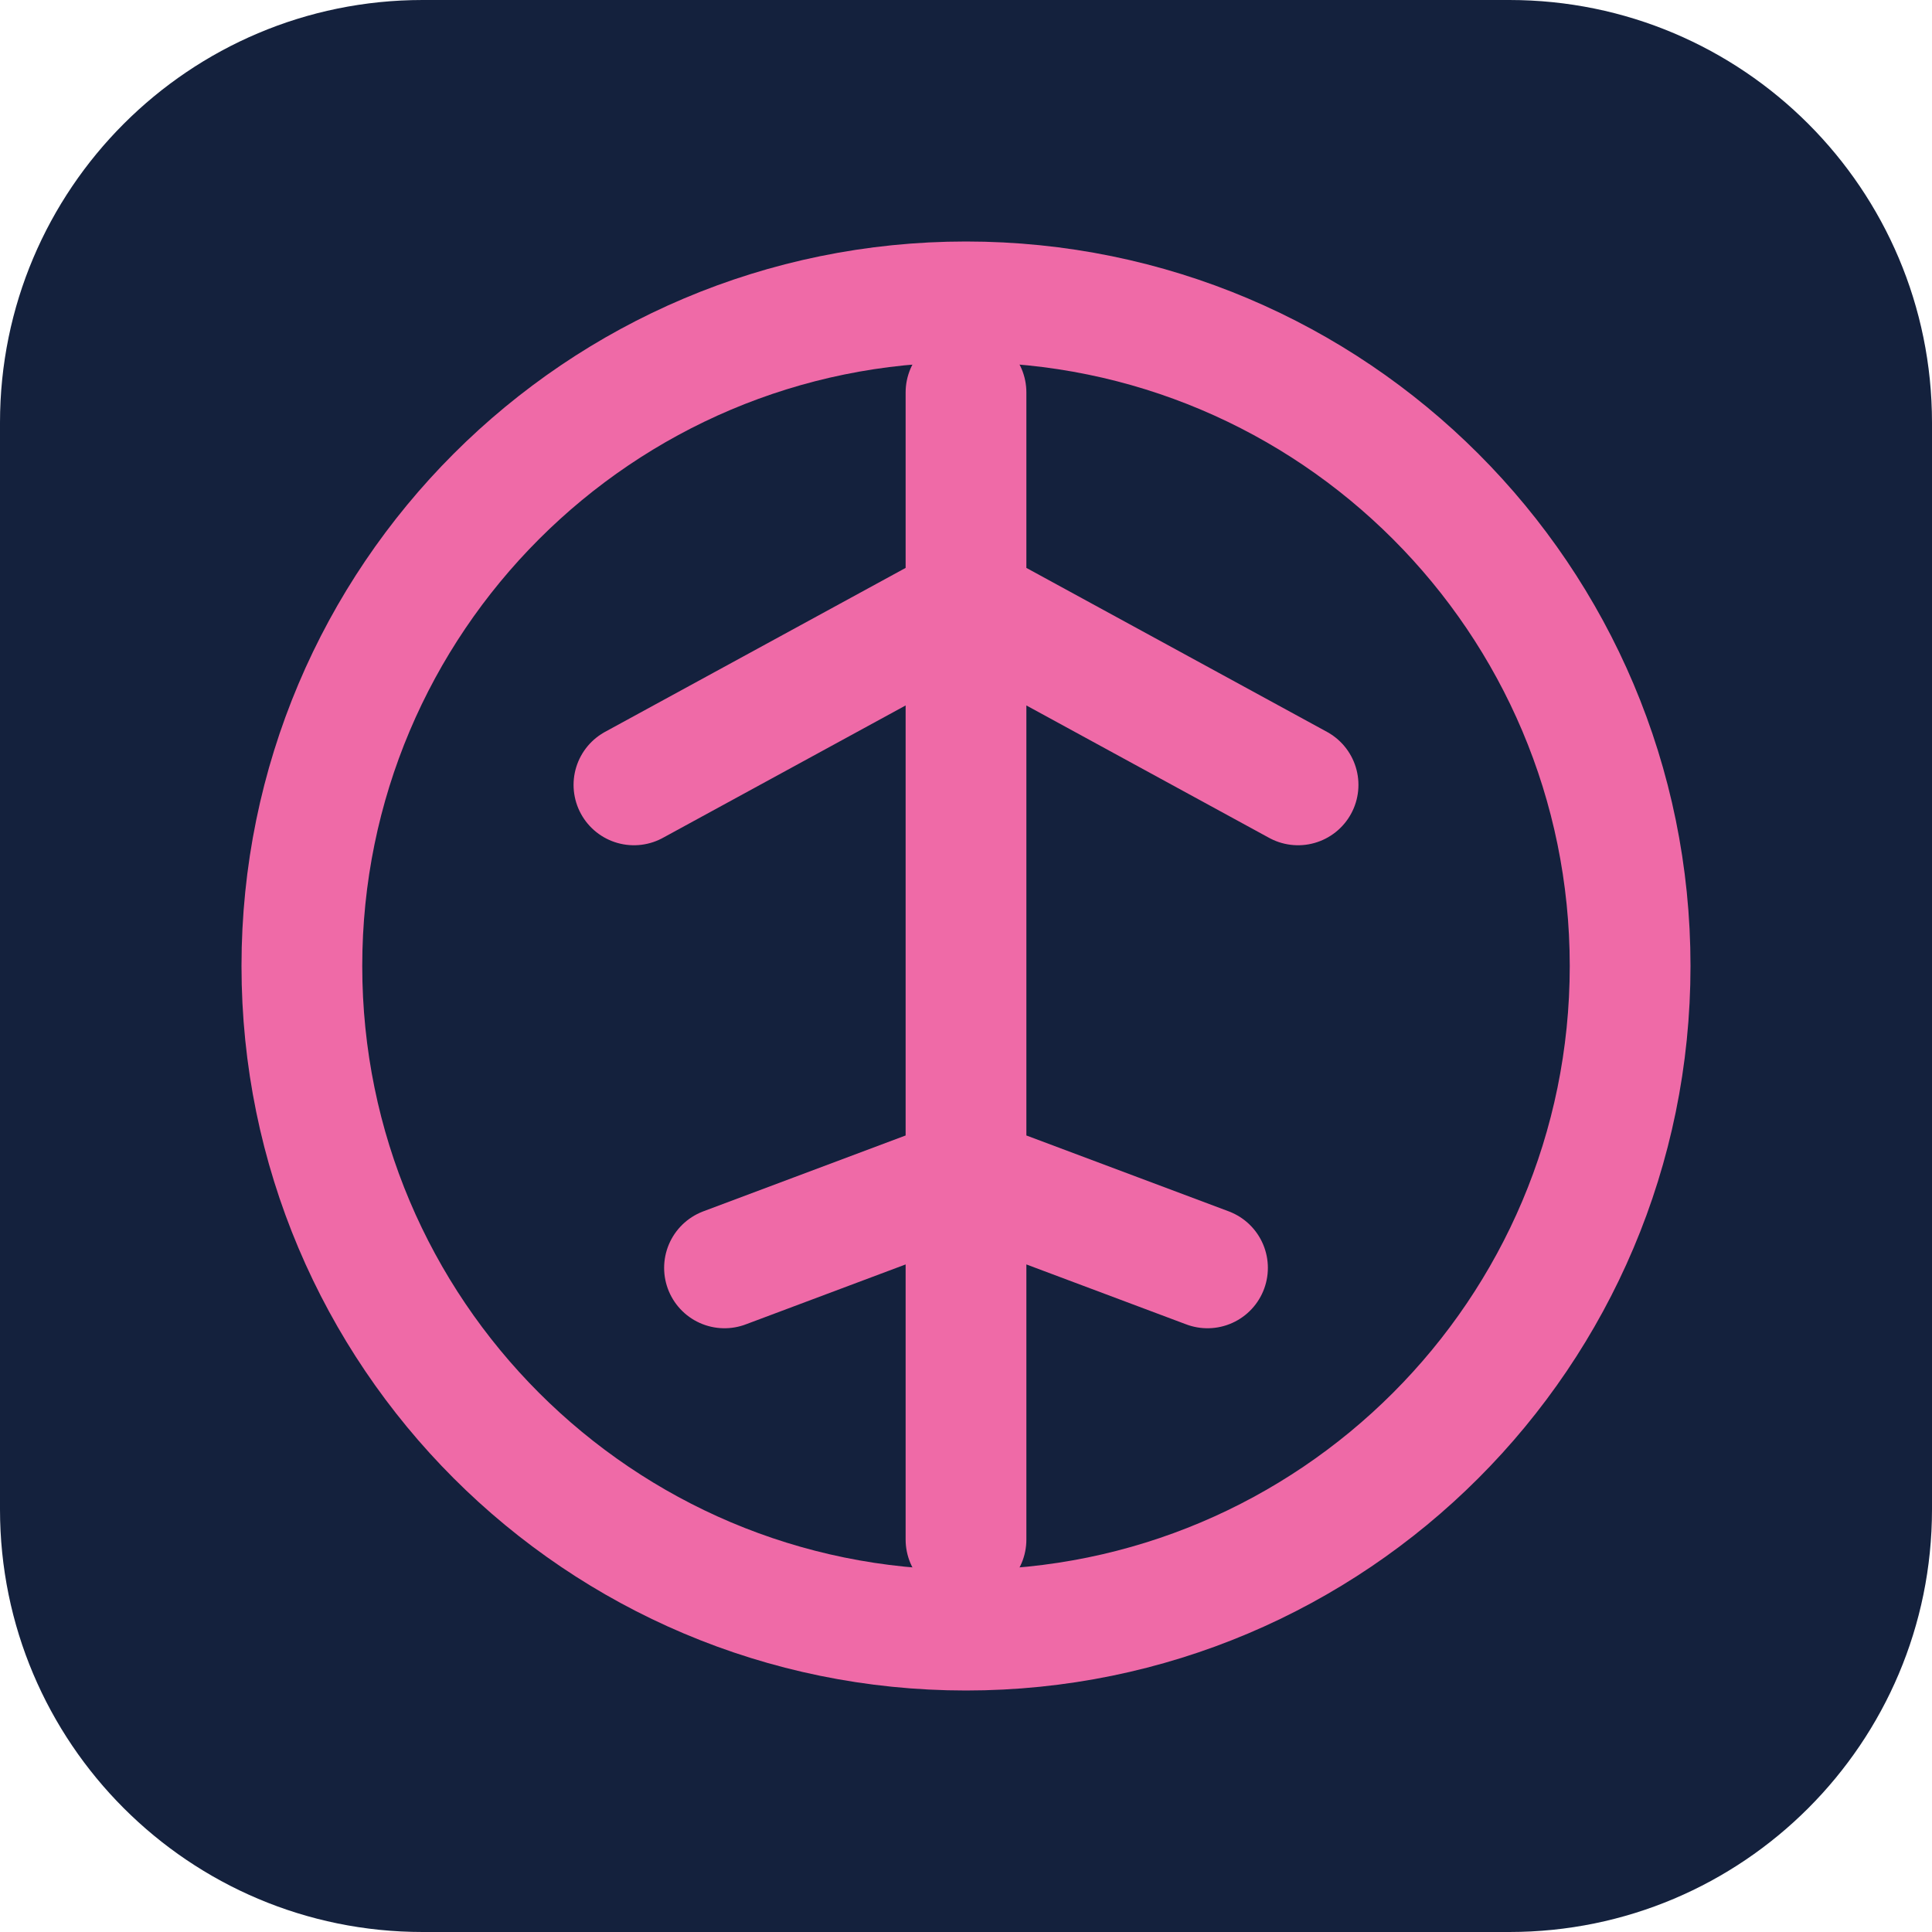
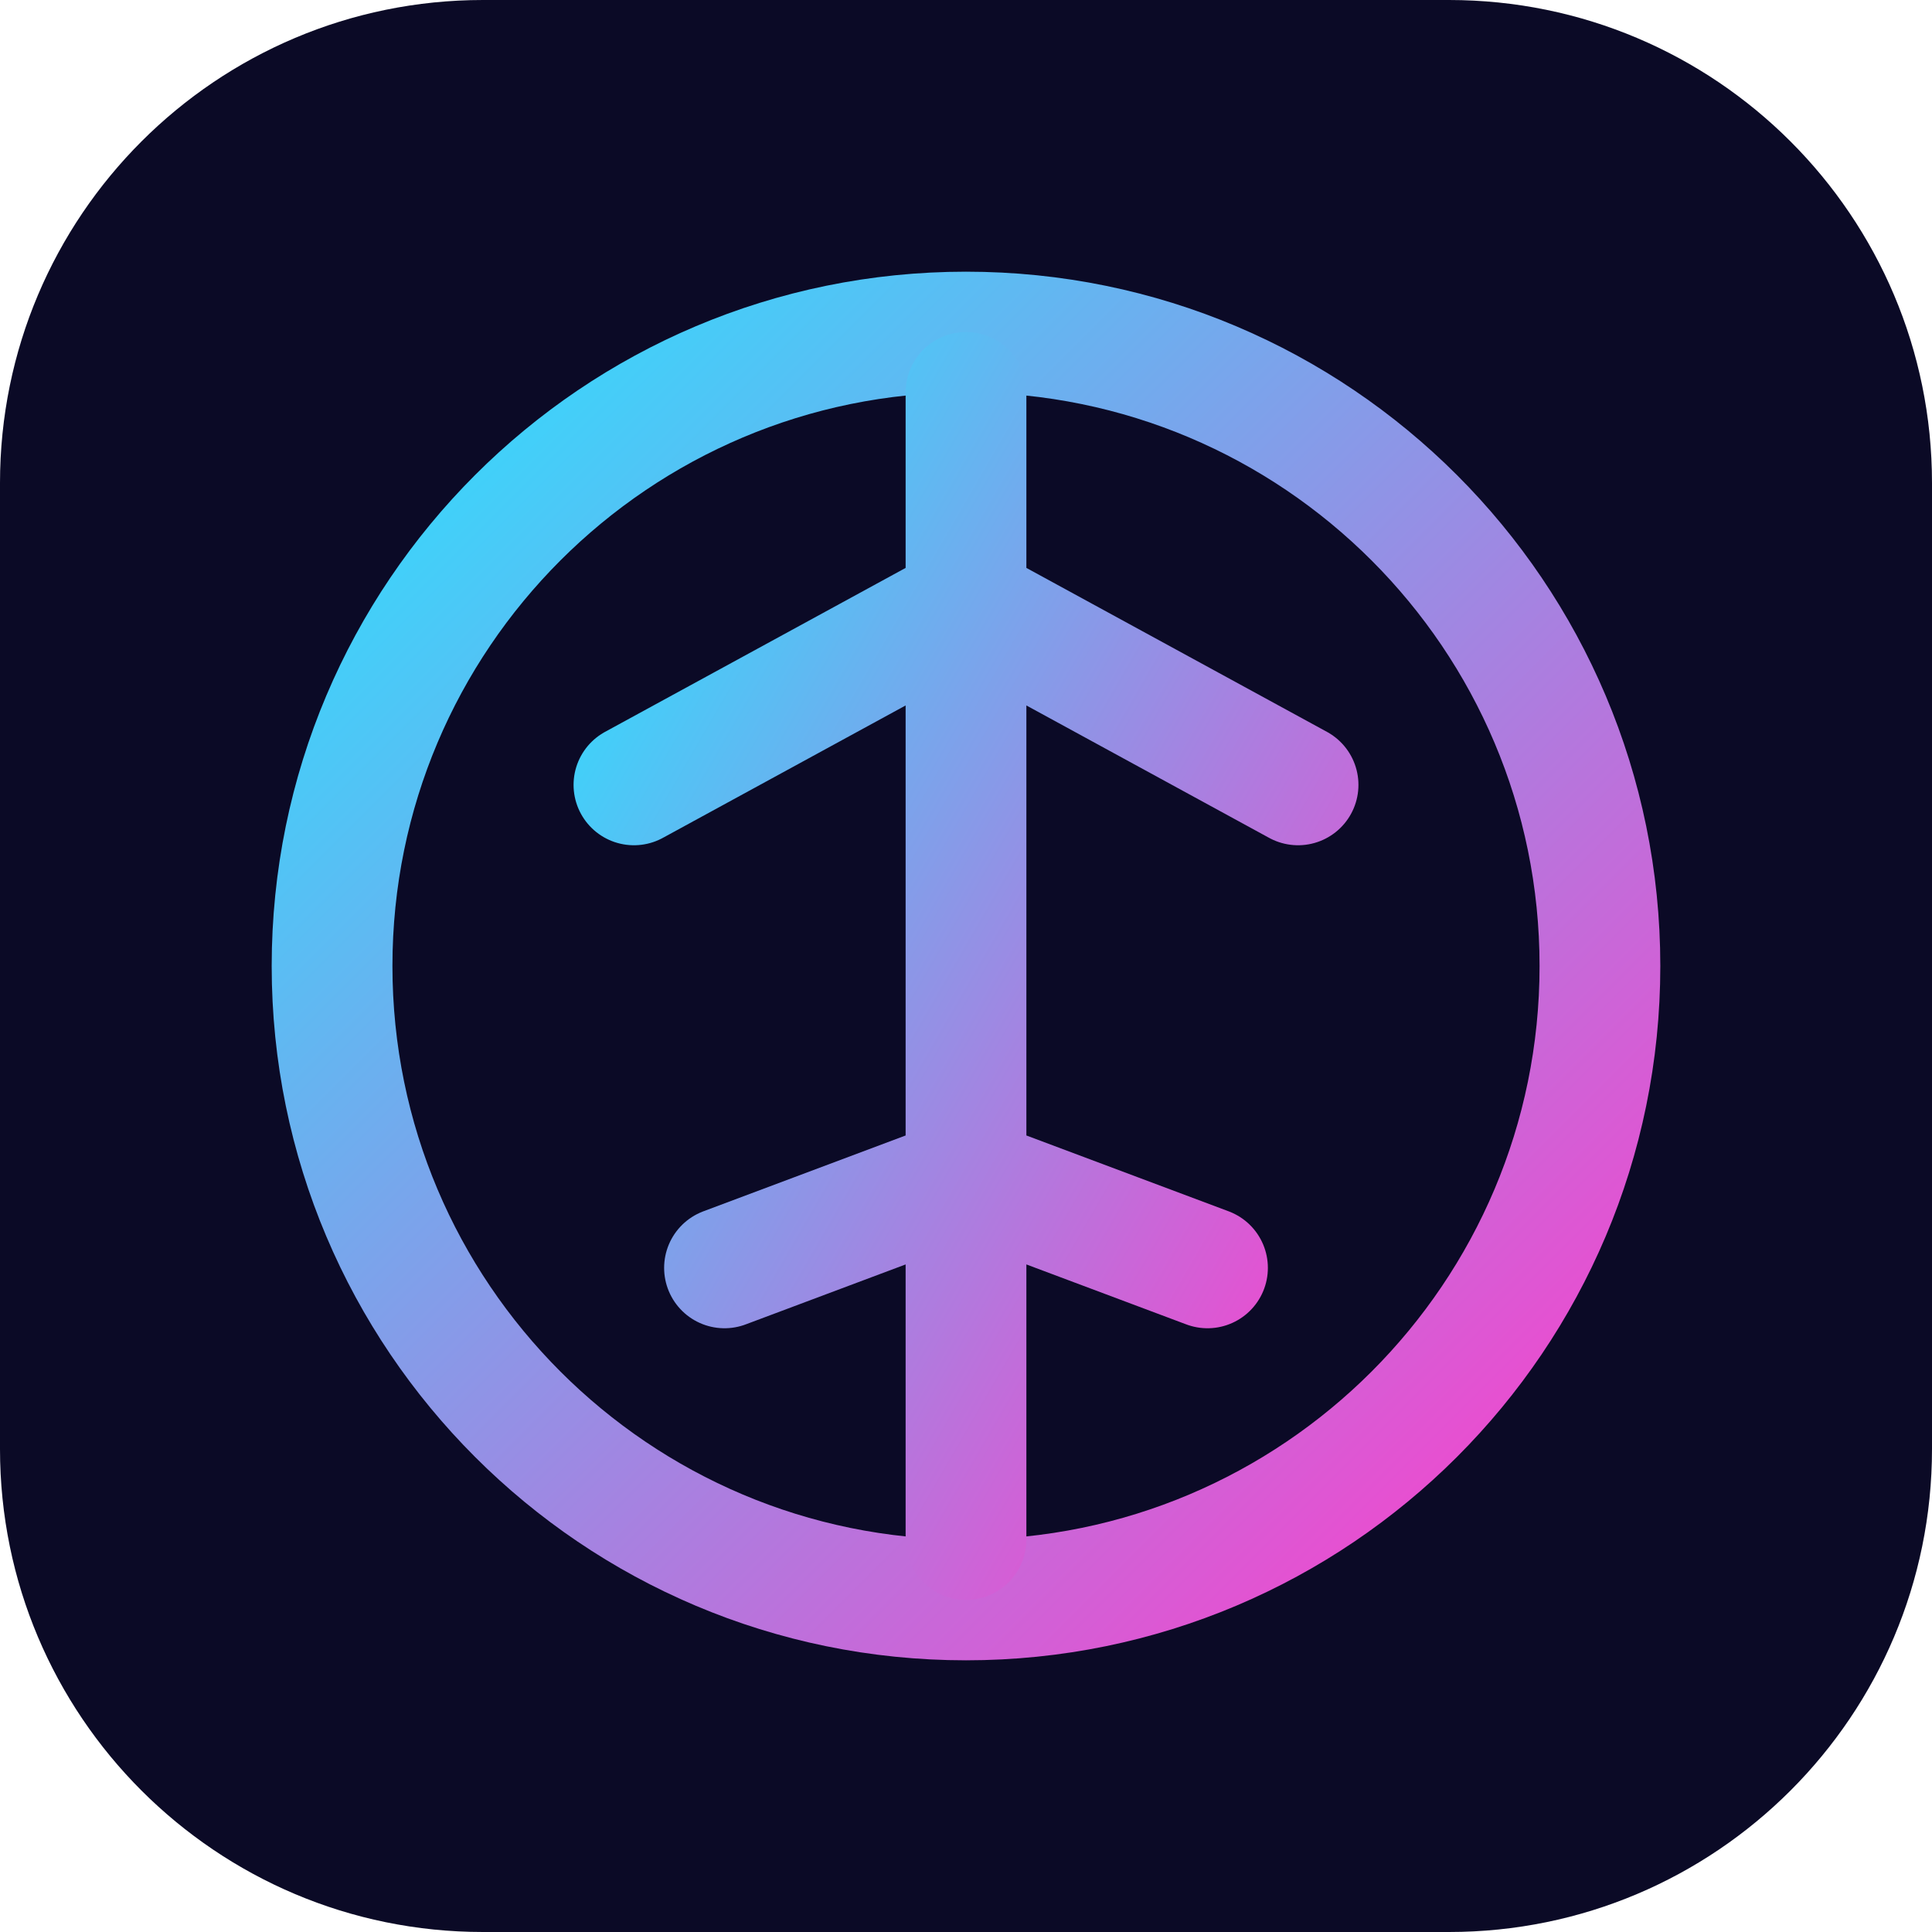
<svg xmlns="http://www.w3.org/2000/svg" viewBox="0 0 64 64">
-   <rect width="64" height="64" rx="14" fill="#14213d" />
-   <circle cx="32" cy="32" r="22" fill="none" stroke="#ef6aa7" stroke-width="4" />
-   <path d="M32 13v38M21 26l11-6 11 6M24 42l8-3 8 3" fill="none" stroke="#ef6aa7" stroke-width="4" stroke-linecap="round" stroke-linejoin="round" />
+   <defs>
+     <linearGradient id="g" x1="0" y1="0" x2="1" y2="1">
+       <stop offset="0" stop-color="#29e3ff" />
+       <stop offset="1" stop-color="#ff3dcb" />
+     </linearGradient>
+   </defs>
+   <rect width="64" height="64" rx="16" fill="#0b0a26" />
+   <circle cx="32" cy="32" r="21" fill="none" stroke="url(#g)" stroke-width="4" />
+   <path d="M32 13v38M21 26l11-6 11 6M24 42l8-3 8 3" fill="none" stroke="url(#g)" stroke-width="4" stroke-linecap="round" stroke-linejoin="round" />
</svg>
